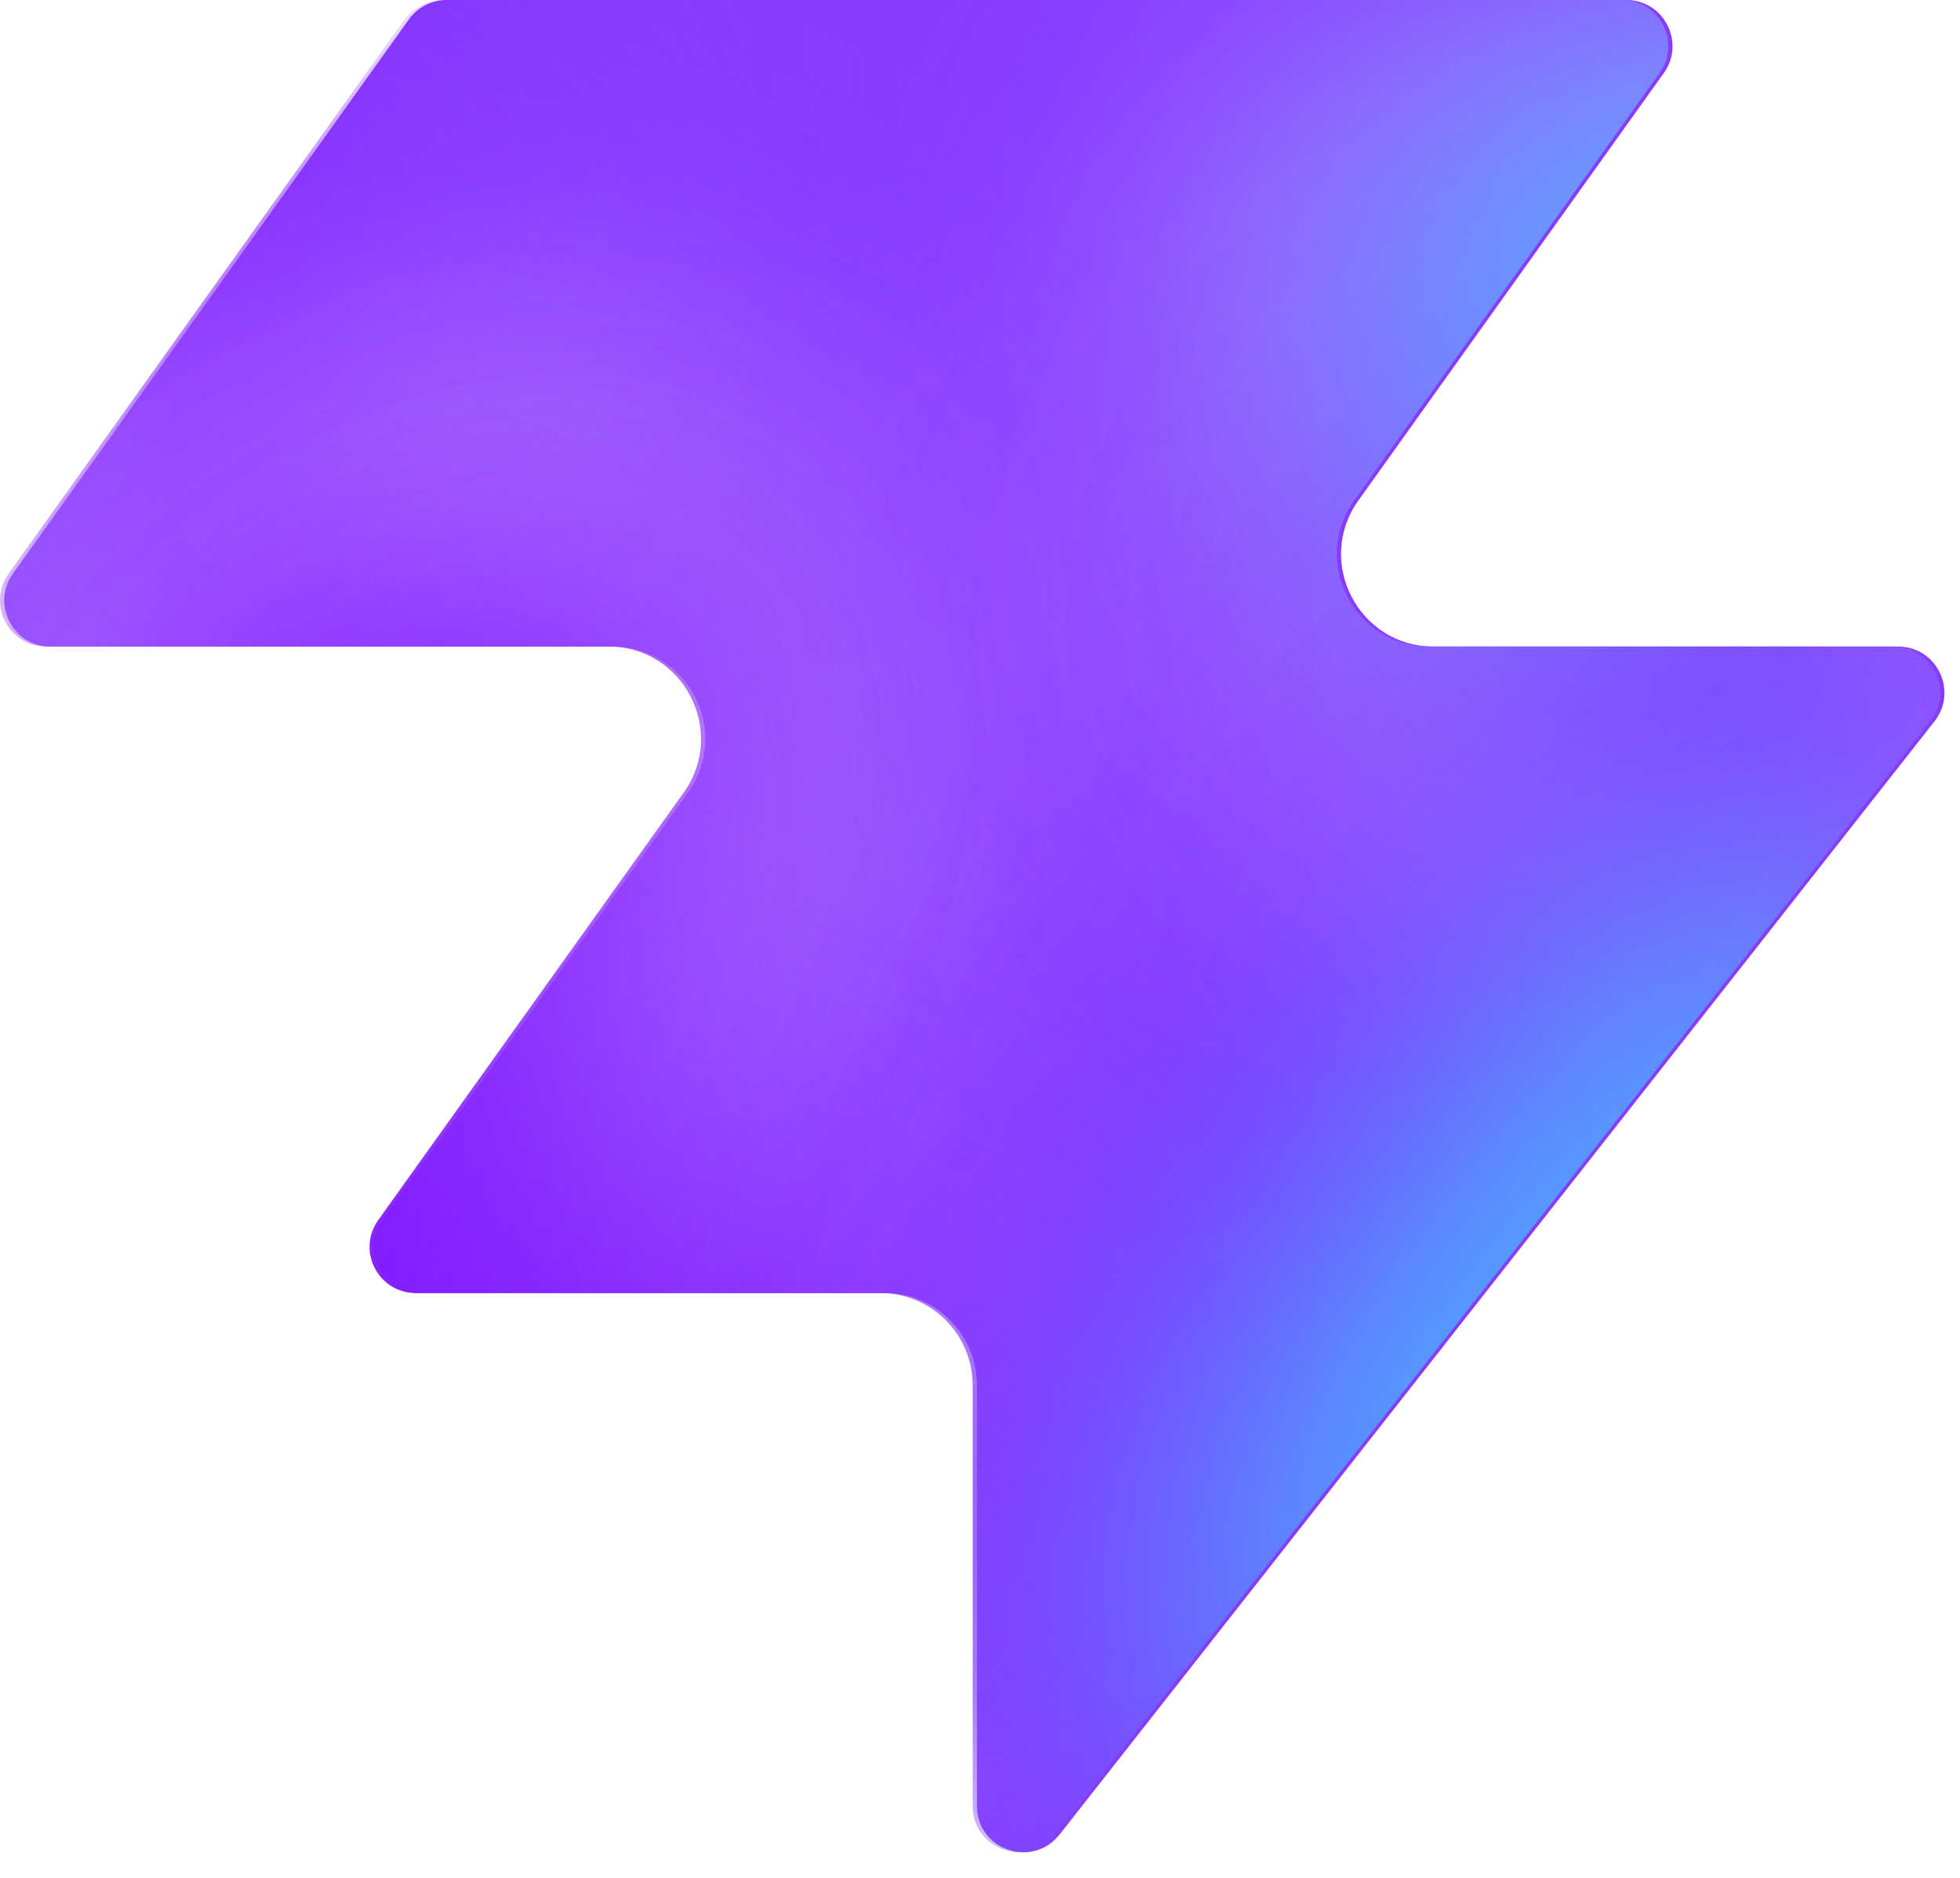
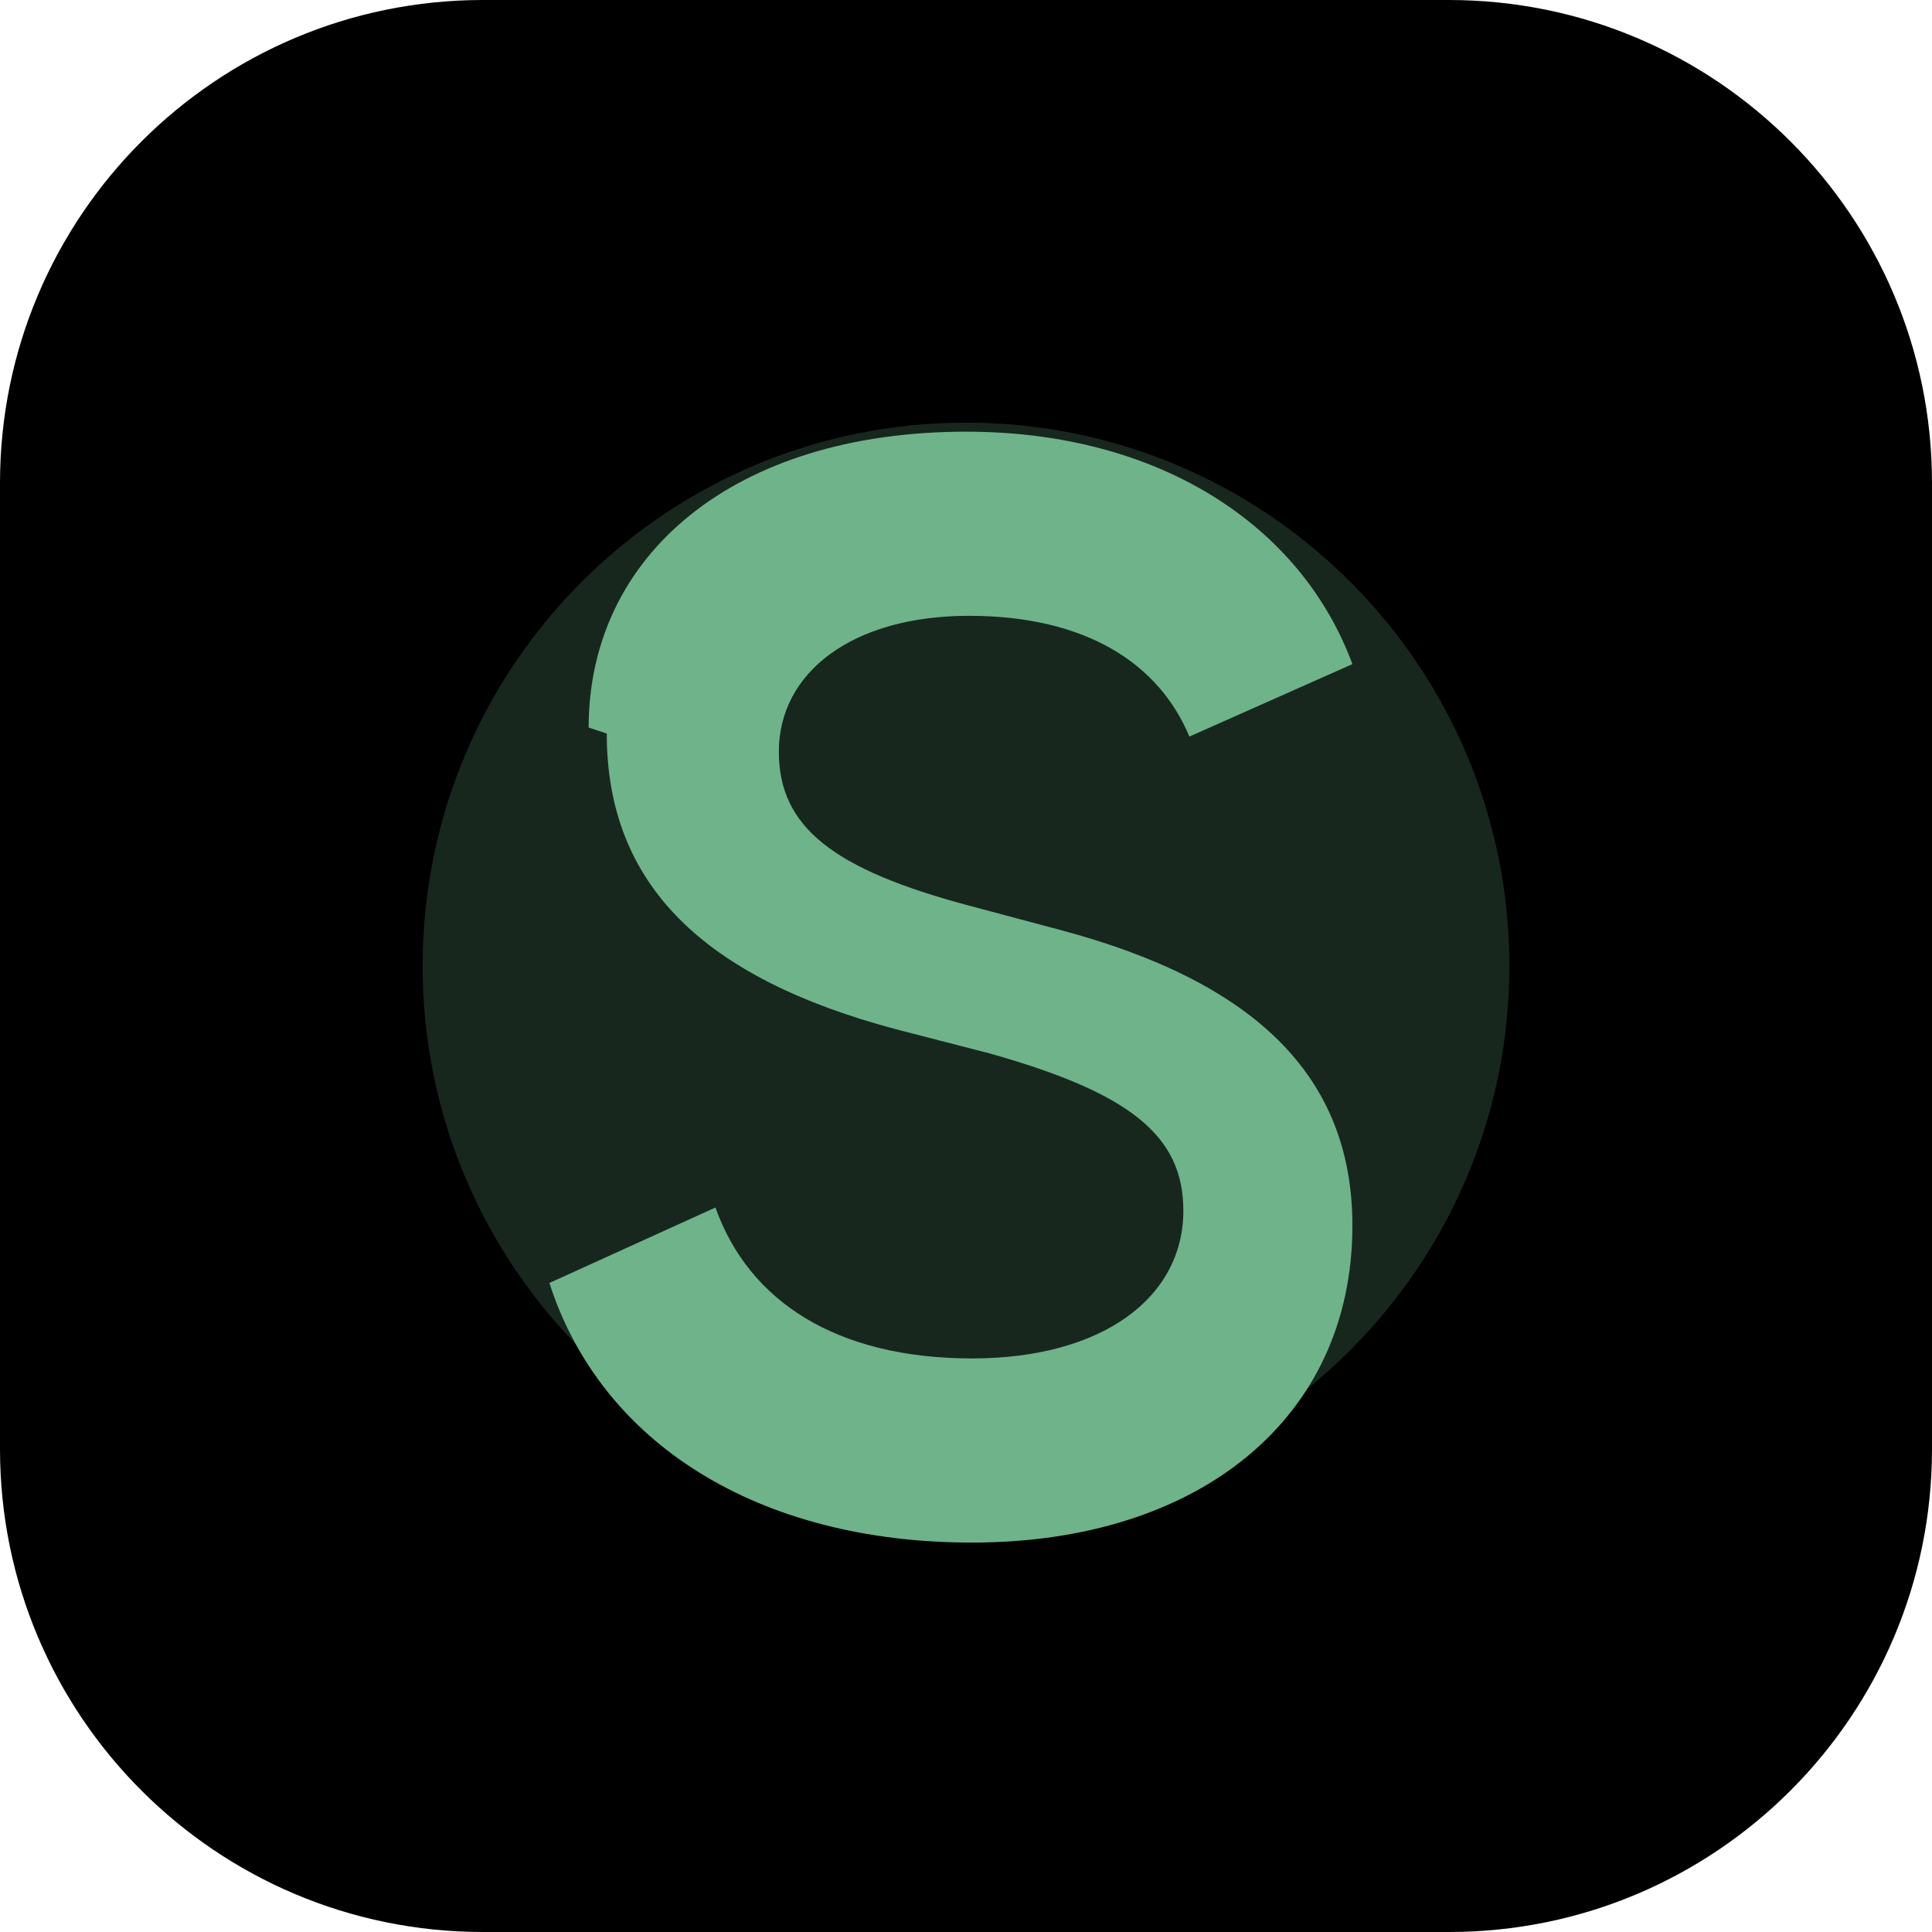
- <svg xmlns="http://www.w3.org/2000/svg" width="48" height="46" fill="none" viewBox="0 0 48 46">
-   <path fill="#863bff" d="M25.946 44.938c-.664.845-2.021.375-2.021-.698V33.937a2.26 2.26 0 0 0-2.262-2.262H10.287c-.92 0-1.456-1.04-.92-1.788l7.48-10.471c1.07-1.497 0-3.578-1.842-3.578H1.237c-.92 0-1.456-1.04-.92-1.788L10.013.474c.214-.297.556-.474.92-.474h28.894c.92 0 1.456 1.04.92 1.788l-7.48 10.471c-1.07 1.498 0 3.579 1.842 3.579h11.377c.943 0 1.473 1.088.89 1.83L25.947 44.94z" style="fill:#863bff;fill:color(display-p3 .525 .23 1);fill-opacity:1" />
-   <mask id="a" width="48" height="46" x="0" y="0" maskUnits="userSpaceOnUse" style="mask-type:alpha">
-     <path fill="#000" d="M25.842 44.938c-.664.844-2.021.375-2.021-.698V33.937a2.26 2.26 0 0 0-2.262-2.262H10.183c-.92 0-1.456-1.04-.92-1.788l7.48-10.471c1.07-1.498 0-3.579-1.842-3.579H1.133c-.92 0-1.456-1.04-.92-1.787L9.91.473c.214-.297.556-.474.92-.474h28.894c.92 0 1.456 1.04.92 1.788l-7.48 10.471c-1.07 1.498 0 3.578 1.842 3.578h11.377c.943 0 1.473 1.088.89 1.832L25.843 44.94z" style="fill:#000;fill-opacity:1" />
-   </mask>
-   <g mask="url(#a)">
-     <g filter="url(#b)">
-       <ellipse cx="5.508" cy="14.704" fill="#ede6ff" rx="5.508" ry="14.704" style="fill:#ede6ff;fill:color(display-p3 .927 .903 1);fill-opacity:1" transform="matrix(.00324 1 1 -.00324 -4.47 31.516)" />
-     </g>
-     <g filter="url(#c)">
-       <ellipse cx="10.399" cy="29.851" fill="#ede6ff" rx="10.399" ry="29.851" style="fill:#ede6ff;fill:color(display-p3 .927 .903 1);fill-opacity:1" transform="matrix(.00324 1 1 -.00324 -39.328 7.883)" />
-     </g>
-     <g filter="url(#d)">
-       <ellipse cx="5.508" cy="30.487" fill="#7e14ff" rx="5.508" ry="30.487" style="fill:#7e14ff;fill:color(display-p3 .492 .077 1);fill-opacity:1" transform="rotate(89.814 -25.913 -14.639)scale(1 -1)" />
-     </g>
-     <g filter="url(#e)">
-       <ellipse cx="5.508" cy="30.599" fill="#7e14ff" rx="5.508" ry="30.599" style="fill:#7e14ff;fill:color(display-p3 .492 .077 1);fill-opacity:1" transform="rotate(89.814 -32.644 -3.334)scale(1 -1)" />
-     </g>
-     <g filter="url(#f)">
-       <ellipse cx="5.508" cy="30.599" fill="#7e14ff" rx="5.508" ry="30.599" style="fill:#7e14ff;fill:color(display-p3 .492 .077 1);fill-opacity:1" transform="matrix(.00324 1 1 -.00324 -34.34 30.47)" />
-     </g>
-     <g filter="url(#g)">
-       <ellipse cx="14.072" cy="22.078" fill="#ede6ff" rx="14.072" ry="22.078" style="fill:#ede6ff;fill:color(display-p3 .927 .903 1);fill-opacity:1" transform="rotate(93.35 24.506 48.493)scale(-1 1)" />
-     </g>
-     <g filter="url(#h)">
-       <ellipse cx="3.47" cy="21.501" fill="#7e14ff" rx="3.47" ry="21.501" style="fill:#7e14ff;fill:color(display-p3 .492 .077 1);fill-opacity:1" transform="rotate(89.009 28.708 47.59)scale(-1 1)" />
-     </g>
-     <g filter="url(#i)">
-       <ellipse cx="3.47" cy="21.501" fill="#7e14ff" rx="3.47" ry="21.501" style="fill:#7e14ff;fill:color(display-p3 .492 .077 1);fill-opacity:1" transform="rotate(89.009 28.708 47.59)scale(-1 1)" />
-     </g>
-     <g filter="url(#j)">
-       <ellipse cx=".387" cy="8.972" fill="#7e14ff" rx="4.407" ry="29.108" style="fill:#7e14ff;fill:color(display-p3 .492 .077 1);fill-opacity:1" transform="rotate(39.51 .387 8.972)" />
-     </g>
-     <g filter="url(#k)">
-       <ellipse cx="47.523" cy="-6.092" fill="#7e14ff" rx="4.407" ry="29.108" style="fill:#7e14ff;fill:color(display-p3 .492 .077 1);fill-opacity:1" transform="rotate(37.892 47.523 -6.092)" />
-     </g>
-     <g filter="url(#l)">
-       <ellipse cx="41.412" cy="6.333" fill="#47bfff" rx="5.971" ry="9.665" style="fill:#47bfff;fill:color(display-p3 .28 .748 1);fill-opacity:1" transform="rotate(37.892 41.412 6.333)" />
-     </g>
-     <g filter="url(#m)">
-       <ellipse cx="-1.879" cy="38.332" fill="#7e14ff" rx="4.407" ry="29.108" style="fill:#7e14ff;fill:color(display-p3 .492 .077 1);fill-opacity:1" transform="rotate(37.892 -1.88 38.332)" />
-     </g>
-     <g filter="url(#n)">
-       <ellipse cx="-1.879" cy="38.332" fill="#7e14ff" rx="4.407" ry="29.108" style="fill:#7e14ff;fill:color(display-p3 .492 .077 1);fill-opacity:1" transform="rotate(37.892 -1.88 38.332)" />
-     </g>
-     <g filter="url(#o)">
-       <ellipse cx="35.651" cy="29.907" fill="#7e14ff" rx="4.407" ry="29.108" style="fill:#7e14ff;fill:color(display-p3 .492 .077 1);fill-opacity:1" transform="rotate(37.892 35.651 29.907)" />
-     </g>
-     <g filter="url(#p)">
-       <ellipse cx="38.418" cy="32.4" fill="#47bfff" rx="5.971" ry="15.297" style="fill:#47bfff;fill:color(display-p3 .28 .748 1);fill-opacity:1" transform="rotate(37.892 38.418 32.4)" />
-     </g>
-   </g>
-   <defs>
-     <filter id="b" width="60.045" height="41.654" x="-19.77" y="16.149" color-interpolation-filters="sRGB" filterUnits="userSpaceOnUse">
-       <feFlood flood-opacity="0" result="BackgroundImageFix" />
-       <feBlend in="SourceGraphic" in2="BackgroundImageFix" result="shape" />
-       <feGaussianBlur result="effect1_foregroundBlur_2002_17158" stdDeviation="7.659" />
-     </filter>
-     <filter id="c" width="90.34" height="51.437" x="-54.613" y="-7.533" color-interpolation-filters="sRGB" filterUnits="userSpaceOnUse">
-       <feFlood flood-opacity="0" result="BackgroundImageFix" />
-       <feBlend in="SourceGraphic" in2="BackgroundImageFix" result="shape" />
-       <feGaussianBlur result="effect1_foregroundBlur_2002_17158" stdDeviation="7.659" />
-     </filter>
-     <filter id="d" width="79.355" height="29.4" x="-49.64" y="2.03" color-interpolation-filters="sRGB" filterUnits="userSpaceOnUse">
-       <feFlood flood-opacity="0" result="BackgroundImageFix" />
-       <feBlend in="SourceGraphic" in2="BackgroundImageFix" result="shape" />
-       <feGaussianBlur result="effect1_foregroundBlur_2002_17158" stdDeviation="4.596" />
-     </filter>
-     <filter id="e" width="79.579" height="29.4" x="-45.045" y="20.029" color-interpolation-filters="sRGB" filterUnits="userSpaceOnUse">
-       <feFlood flood-opacity="0" result="BackgroundImageFix" />
-       <feBlend in="SourceGraphic" in2="BackgroundImageFix" result="shape" />
-       <feGaussianBlur result="effect1_foregroundBlur_2002_17158" stdDeviation="4.596" />
-     </filter>
-     <filter id="f" width="79.579" height="29.4" x="-43.513" y="21.178" color-interpolation-filters="sRGB" filterUnits="userSpaceOnUse">
-       <feFlood flood-opacity="0" result="BackgroundImageFix" />
-       <feBlend in="SourceGraphic" in2="BackgroundImageFix" result="shape" />
-       <feGaussianBlur result="effect1_foregroundBlur_2002_17158" stdDeviation="4.596" />
-     </filter>
-     <filter id="g" width="74.749" height="58.852" x="15.756" y="-17.901" color-interpolation-filters="sRGB" filterUnits="userSpaceOnUse">
-       <feFlood flood-opacity="0" result="BackgroundImageFix" />
-       <feBlend in="SourceGraphic" in2="BackgroundImageFix" result="shape" />
-       <feGaussianBlur result="effect1_foregroundBlur_2002_17158" stdDeviation="7.659" />
-     </filter>
-     <filter id="h" width="61.377" height="25.362" x="23.548" y="2.284" color-interpolation-filters="sRGB" filterUnits="userSpaceOnUse">
-       <feFlood flood-opacity="0" result="BackgroundImageFix" />
-       <feBlend in="SourceGraphic" in2="BackgroundImageFix" result="shape" />
-       <feGaussianBlur result="effect1_foregroundBlur_2002_17158" stdDeviation="4.596" />
-     </filter>
-     <filter id="i" width="61.377" height="25.362" x="23.548" y="2.284" color-interpolation-filters="sRGB" filterUnits="userSpaceOnUse">
-       <feFlood flood-opacity="0" result="BackgroundImageFix" />
-       <feBlend in="SourceGraphic" in2="BackgroundImageFix" result="shape" />
-       <feGaussianBlur result="effect1_foregroundBlur_2002_17158" stdDeviation="4.596" />
-     </filter>
-     <filter id="j" width="56.045" height="63.649" x="-27.636" y="-22.853" color-interpolation-filters="sRGB" filterUnits="userSpaceOnUse">
-       <feFlood flood-opacity="0" result="BackgroundImageFix" />
-       <feBlend in="SourceGraphic" in2="BackgroundImageFix" result="shape" />
-       <feGaussianBlur result="effect1_foregroundBlur_2002_17158" stdDeviation="4.596" />
-     </filter>
-     <filter id="k" width="54.814" height="64.646" x="20.116" y="-38.415" color-interpolation-filters="sRGB" filterUnits="userSpaceOnUse">
-       <feFlood flood-opacity="0" result="BackgroundImageFix" />
-       <feBlend in="SourceGraphic" in2="BackgroundImageFix" result="shape" />
-       <feGaussianBlur result="effect1_foregroundBlur_2002_17158" stdDeviation="4.596" />
-     </filter>
-     <filter id="l" width="33.541" height="35.313" x="24.641" y="-11.323" color-interpolation-filters="sRGB" filterUnits="userSpaceOnUse">
-       <feFlood flood-opacity="0" result="BackgroundImageFix" />
-       <feBlend in="SourceGraphic" in2="BackgroundImageFix" result="shape" />
-       <feGaussianBlur result="effect1_foregroundBlur_2002_17158" stdDeviation="4.596" />
-     </filter>
-     <filter id="m" width="54.814" height="64.646" x="-29.286" y="6.009" color-interpolation-filters="sRGB" filterUnits="userSpaceOnUse">
-       <feFlood flood-opacity="0" result="BackgroundImageFix" />
-       <feBlend in="SourceGraphic" in2="BackgroundImageFix" result="shape" />
-       <feGaussianBlur result="effect1_foregroundBlur_2002_17158" stdDeviation="4.596" />
-     </filter>
-     <filter id="n" width="54.814" height="64.646" x="-29.286" y="6.009" color-interpolation-filters="sRGB" filterUnits="userSpaceOnUse">
-       <feFlood flood-opacity="0" result="BackgroundImageFix" />
-       <feBlend in="SourceGraphic" in2="BackgroundImageFix" result="shape" />
-       <feGaussianBlur result="effect1_foregroundBlur_2002_17158" stdDeviation="4.596" />
-     </filter>
-     <filter id="o" width="54.814" height="64.646" x="8.244" y="-2.416" color-interpolation-filters="sRGB" filterUnits="userSpaceOnUse">
-       <feFlood flood-opacity="0" result="BackgroundImageFix" />
-       <feBlend in="SourceGraphic" in2="BackgroundImageFix" result="shape" />
-       <feGaussianBlur result="effect1_foregroundBlur_2002_17158" stdDeviation="4.596" />
-     </filter>
-     <filter id="p" width="39.409" height="43.623" x="18.713" y="10.588" color-interpolation-filters="sRGB" filterUnits="userSpaceOnUse">
-       <feFlood flood-opacity="0" result="BackgroundImageFix" />
-       <feBlend in="SourceGraphic" in2="BackgroundImageFix" result="shape" />
-       <feGaussianBlur result="effect1_foregroundBlur_2002_17158" stdDeviation="4.596" />
-     </filter>
-   </defs>
+ <svg xmlns="http://www.w3.org/2000/svg" viewBox="0 0 32 32" fill="none">
+   <rect width="32" height="32" rx="8" fill="#000000" />
+   <circle cx="16" cy="16" r="9" fill="#6fb38a" fill-opacity="0.22" />
+   <path fill="#6fb38a" d="M9.75 12.05c0-2.85 2.4-4.9 6.25-4.9 3.2 0 5.55 1.55 6.4 3.85l-2.7 1.2c-.5-1.2-1.7-2-3.65-2-1.95 0-3.15.95-3.15 2.25 0 1.25.9 1.95 3.15 2.55l1.5.4c3.2.85 4.85 2.4 4.85 4.9 0 3.2-2.55 5.25-6.3 5.25-3.55 0-6.15-1.65-7-4.3l2.75-1.25c.55 1.55 2 2.5 4.25 2.5 2.15 0 3.5-1 3.5-2.45 0-1.25-.9-1.95-3.2-2.6l-1.55-.4c-3.2-.85-4.8-2.4-4.8-4.9Z" />
</svg>
